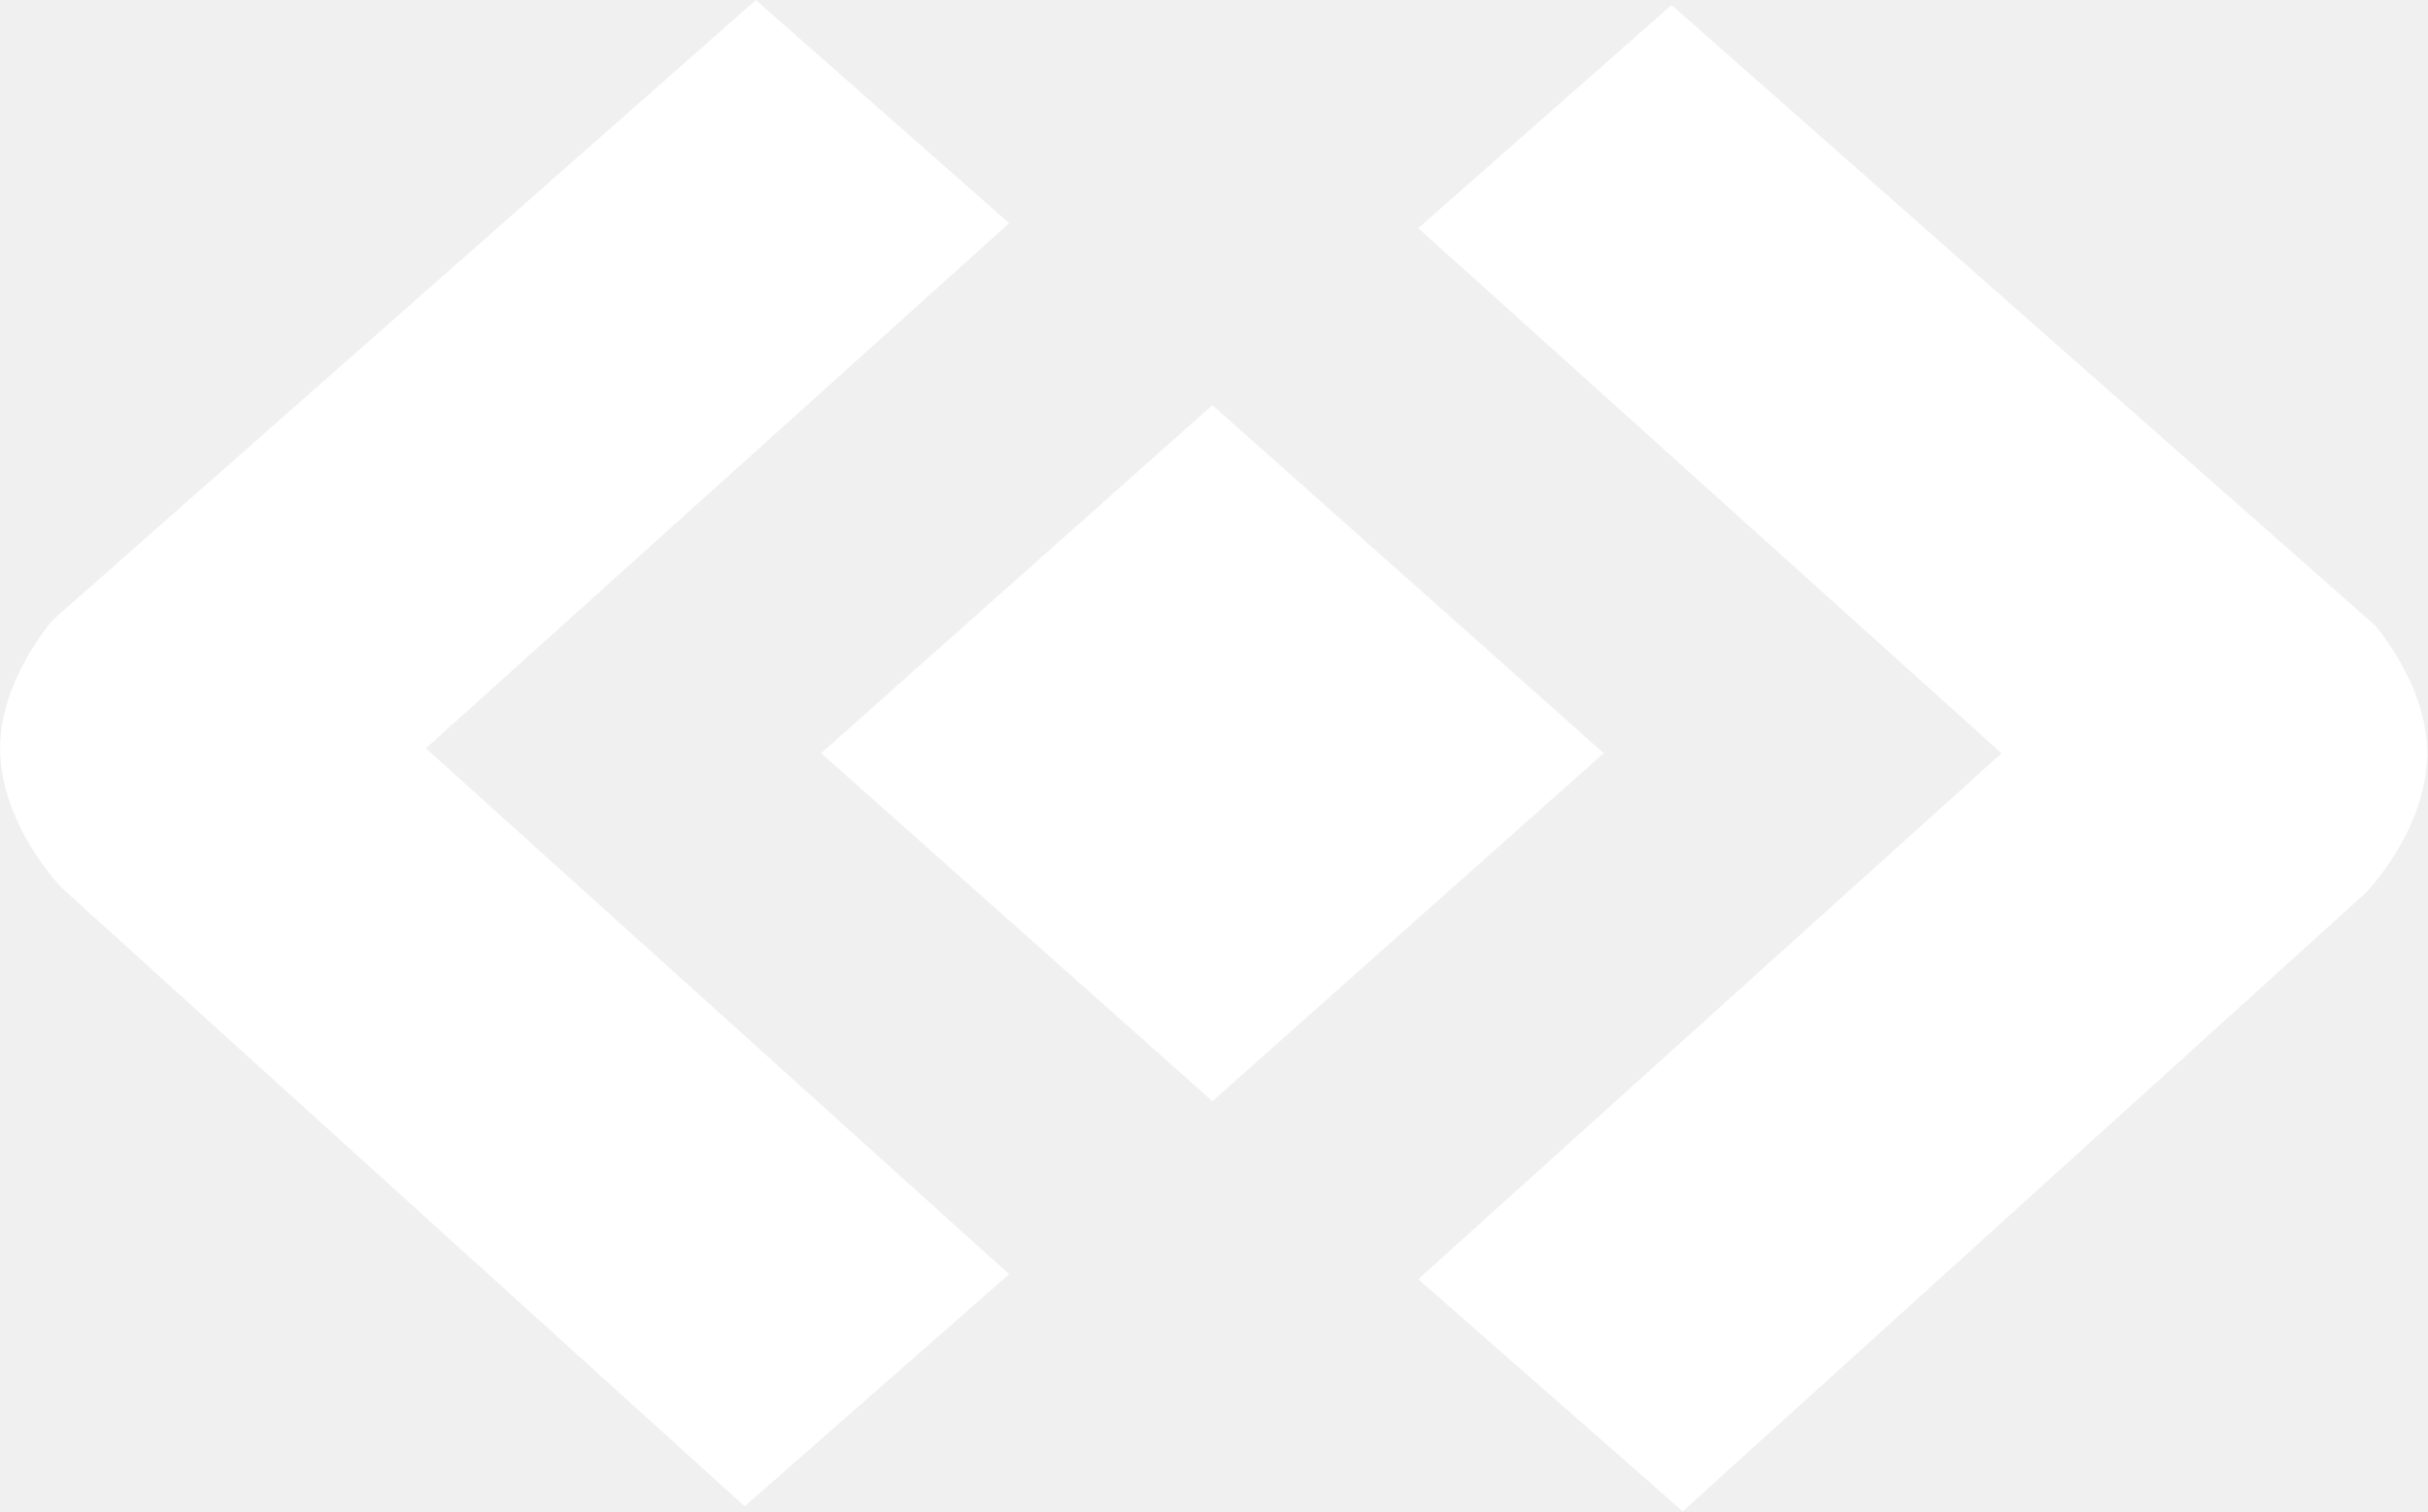
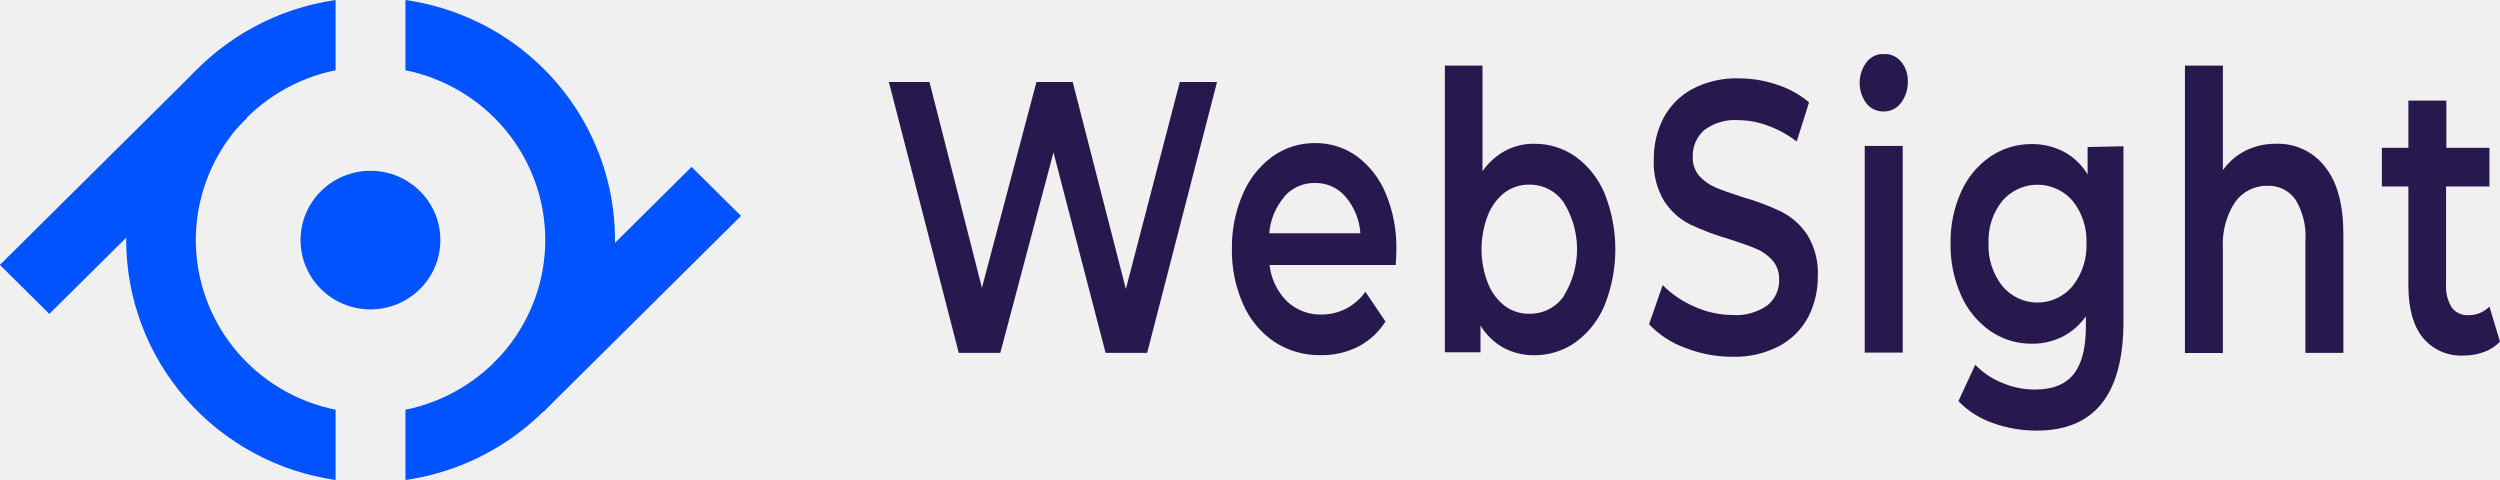
- <svg xmlns="http://www.w3.org/2000/svg" width="143.48mm" height="89.378mm" version="1.1" viewBox="0 0 143.48 89.378">
-   <g transform="translate(-28.046 -12.007)">
-     <g transform="matrix(.50319 0 0 .44541 -222.32 -77.075)" clip-rule="evenodd" fill="#fff" fill-opacity="1" fill-rule="evenodd" stroke-linejoin="round" stroke-miterlimit="1.414">
-       <g fill="#fff" fill-opacity="1">
-         <path d="m640 253.79 45.974 46.214-45.974 46.214-45.974-46.214z" />
-         <path d="m586.36 200 29.759 29.63-68.528 69.723s67.235 68.508 68.509 69.807c0.011 0.01 0.011 0.027 0 0.037-0.857 0.85-31.056 30.803-31.056 30.803l-80.219-82.09s-6.585-7.564-7.215-17.247c-0.63-9.682 6.158-18.365 6.158-18.365z" />
-         <g transform="matrix(-1 0 0 1 1280.3 .66344)">
-           <path d="m586.36 200 29.759 29.63-68.528 69.723s67.235 68.508 68.509 69.807c0.011 0.01 0.011 0.027 0 0.037-0.857 0.85-31.056 30.803-31.056 30.803l-80.219-82.09s-6.585-7.564-7.215-17.247c-0.63-9.682 6.158-18.365 6.158-18.365z" fill="#fff" fill-opacity="1" />
-         </g>
-       </g>
-     </g>
+ <svg xmlns="http://www.w3.org/2000/svg" width="125" height="24" viewBox="0 0 125 24" fill="none">
+   <g clip-path="url(#clip0_36_31132)">
+     <path d="M18.523 15.47C20.453 15.47 22.018 13.919 22.018 12.005C22.018 10.091 20.453 8.54 18.523 8.54C16.593 8.54 15.028 10.091 15.028 12.005C15.028 13.919 16.593 15.47 18.523 15.47Z" fill="#0053FF" />
+     <path d="M16.78 3.513V0C13.872 0.419 11.213 1.863 9.291 4.066C7.368 6.27 6.31 9.086 6.31 12C6.31 14.914 7.368 17.73 9.291 19.934C11.213 22.137 13.872 23.581 16.78 24V20.486C14.807 20.088 13.033 19.025 11.759 17.479C10.486 15.932 9.79 13.997 9.79 12C9.79 10.003 10.486 8.068 11.759 6.521C13.033 4.975 14.807 3.912 16.78 3.513ZM27.171 3.427C25.306 1.574 22.885 0.372 20.272 0V3.513C22.245 3.912 24.019 4.975 25.293 6.521C26.567 8.068 27.263 10.003 27.263 12C27.263 13.997 26.567 15.932 25.293 17.479C24.019 19.025 22.245 20.088 20.272 20.486V24C22.517 23.678 24.628 22.742 26.369 21.299C28.109 19.855 29.41 17.96 30.126 15.825C30.841 13.69 30.944 11.4 30.422 9.21C29.901 7.021 28.775 5.018 27.171 3.427Z" fill="#0053FF" />
+     <path d="M34.578 8.345L24.698 18.141L27.169 20.591L37.049 10.795L34.578 8.345Z" fill="#0053FF" />
+     <path d="M9.875 3.449L-0.005 13.245L2.466 15.695L12.346 5.899L9.875 3.449Z" fill="#0053FF" />
  </g>
+   <g clip-path="url(#clip1_36_31132)">
+     <path d="M60.851 4.1L57.357 17.644H55.279L52.674 7.621L50.015 17.644H47.938L44.443 4.1H46.475L49.096 14.393L51.823 4.1H53.635L56.293 14.45L58.99 4.1H60.851Z" fill="#27184D" />
+     <path d="M69.787 13.25H63.479C63.551 13.935 63.857 14.575 64.344 15.062C64.576 15.282 64.849 15.454 65.148 15.568C65.446 15.682 65.765 15.736 66.084 15.726C66.513 15.727 66.936 15.623 67.316 15.425C67.696 15.226 68.023 14.939 68.268 14.587L69.274 16.076C68.938 16.609 68.466 17.043 67.907 17.333C67.328 17.623 66.686 17.769 66.038 17.758C65.209 17.775 64.395 17.539 63.703 17.082C63.013 16.61 62.473 15.952 62.145 15.183C61.766 14.322 61.578 13.389 61.595 12.449C61.58 11.514 61.763 10.588 62.13 9.729C62.443 8.972 62.956 8.316 63.615 7.83C64.238 7.383 64.987 7.147 65.754 7.154C66.507 7.146 67.244 7.38 67.854 7.822C68.498 8.304 68.997 8.953 69.297 9.699C69.661 10.585 69.838 11.537 69.818 12.494C69.818 12.703 69.81 12.942 69.787 13.25ZM64.223 9.832C63.782 10.346 63.516 10.987 63.463 11.662H68.021C67.974 10.993 67.716 10.357 67.284 9.843C67.097 9.623 66.865 9.446 66.602 9.326C66.34 9.206 66.054 9.145 65.765 9.148C65.475 9.141 65.187 9.197 64.92 9.312C64.654 9.428 64.416 9.6 64.223 9.816V9.832Z" fill="#27184D" />
+     <path d="M78.788 7.837C79.432 8.312 79.934 8.955 80.239 9.694C80.943 11.476 80.943 13.458 80.239 15.24C79.937 15.983 79.435 16.629 78.788 17.105C78.175 17.542 77.438 17.773 76.684 17.762C76.154 17.764 75.631 17.634 75.165 17.382C74.696 17.118 74.303 16.738 74.025 16.277V17.613H72.244V3.28H74.124V8.563C74.418 8.136 74.809 7.785 75.264 7.537C75.706 7.303 76.199 7.183 76.699 7.188C77.447 7.18 78.177 7.407 78.788 7.837ZM78.184 14.803C78.621 14.1 78.853 13.289 78.853 12.461C78.853 11.634 78.621 10.823 78.184 10.12C77.993 9.844 77.738 9.618 77.44 9.463C77.142 9.308 76.811 9.229 76.475 9.231C76.038 9.223 75.611 9.356 75.256 9.611C74.871 9.905 74.575 10.3 74.398 10.75C73.969 11.85 73.969 13.069 74.398 14.169C74.575 14.62 74.871 15.014 75.256 15.308C75.61 15.564 76.038 15.698 76.475 15.688C76.809 15.693 77.139 15.616 77.437 15.464C77.735 15.313 77.991 15.091 78.184 14.818V14.803Z" fill="#27184D" />
+     <path d="M84.254 17.39C83.57 17.144 82.953 16.741 82.454 16.212L83.134 14.257C83.589 14.713 84.128 15.078 84.722 15.331C85.318 15.603 85.965 15.746 86.621 15.749C87.244 15.797 87.865 15.625 88.375 15.263C88.564 15.109 88.714 14.914 88.815 14.693C88.916 14.472 88.964 14.23 88.956 13.987C88.971 13.639 88.856 13.298 88.634 13.03C88.409 12.773 88.129 12.571 87.813 12.441C87.479 12.297 87.027 12.137 86.457 11.955C85.788 11.762 85.136 11.517 84.505 11.222C83.987 10.959 83.546 10.566 83.225 10.082C82.838 9.446 82.651 8.707 82.69 7.963C82.681 7.254 82.844 6.553 83.164 5.92C83.487 5.303 83.986 4.795 84.596 4.461C85.317 4.08 86.125 3.892 86.94 3.918C87.585 3.918 88.227 4.023 88.839 4.23C89.43 4.417 89.978 4.719 90.453 5.118L89.834 7.074C89.395 6.737 88.907 6.469 88.387 6.28C87.92 6.105 87.427 6.012 86.928 6.007C86.311 5.959 85.698 6.139 85.204 6.512C85.017 6.679 84.87 6.885 84.772 7.115C84.674 7.346 84.628 7.595 84.638 7.845C84.623 8.191 84.738 8.53 84.961 8.795C85.189 9.046 85.469 9.244 85.781 9.376C86.115 9.516 86.567 9.676 87.137 9.858C87.8 10.044 88.445 10.287 89.067 10.584C89.586 10.848 90.029 11.24 90.354 11.723C90.741 12.349 90.928 13.078 90.89 13.812C90.899 14.518 90.736 15.215 90.415 15.844C90.089 16.459 89.588 16.964 88.975 17.295C88.252 17.676 87.442 17.863 86.624 17.838C85.813 17.84 85.009 17.688 84.254 17.39Z" fill="#27184D" />
+     <path d="M93.328 5.179C93.103 4.88 92.982 4.517 92.982 4.144C92.982 3.771 93.103 3.407 93.328 3.109C93.429 2.978 93.559 2.872 93.708 2.799C93.857 2.727 94.02 2.69 94.186 2.691C94.348 2.687 94.51 2.719 94.658 2.784C94.806 2.85 94.938 2.948 95.044 3.071C95.279 3.348 95.403 3.703 95.39 4.066C95.402 4.452 95.283 4.831 95.052 5.141C94.953 5.277 94.822 5.388 94.672 5.463C94.521 5.538 94.354 5.576 94.186 5.574C94.022 5.578 93.86 5.545 93.711 5.476C93.562 5.408 93.431 5.306 93.328 5.179ZM93.236 7.298H95.135V17.629H93.236V7.298Z" fill="#27184D" />
+     <path d="M106.173 7.313V16.076C106.173 19.714 104.727 21.532 101.835 21.53C101.086 21.532 100.342 21.404 99.636 21.15C98.986 20.926 98.398 20.551 97.92 20.056L98.763 18.241C99.14 18.629 99.594 18.935 100.096 19.137C100.612 19.36 101.167 19.476 101.729 19.479C102.615 19.479 103.264 19.226 103.674 18.719C104.084 18.203 104.293 17.416 104.293 16.357V15.814C103.991 16.248 103.587 16.6 103.115 16.839C102.643 17.073 102.123 17.191 101.596 17.185C100.858 17.193 100.136 16.974 99.526 16.558C98.886 16.113 98.38 15.501 98.064 14.788C97.695 13.967 97.512 13.075 97.528 12.175C97.511 11.279 97.694 10.39 98.064 9.573C98.381 8.866 98.887 8.26 99.526 7.822C100.138 7.412 100.86 7.196 101.596 7.203C102.148 7.199 102.693 7.329 103.184 7.583C103.679 7.846 104.093 8.24 104.38 8.723V7.351L106.173 7.313ZM103.636 14.294C104.113 13.687 104.357 12.928 104.323 12.156C104.355 11.393 104.111 10.645 103.636 10.048C103.418 9.793 103.148 9.589 102.844 9.448C102.54 9.308 102.209 9.235 101.873 9.235C101.538 9.235 101.207 9.308 100.903 9.448C100.599 9.589 100.329 9.793 100.111 10.048C99.637 10.646 99.394 11.394 99.427 12.156C99.393 12.928 99.635 13.686 100.111 14.294C100.325 14.555 100.594 14.765 100.899 14.909C101.203 15.054 101.536 15.128 101.873 15.128C102.211 15.128 102.544 15.054 102.848 14.909C103.153 14.765 103.422 14.555 103.636 14.294Z" fill="#27184D" />
+     <path d="M116.25 8.339C116.863 9.098 117.169 10.226 117.169 11.723V17.644H115.27V12.015C115.318 11.3 115.144 10.588 114.772 9.976C114.613 9.752 114.4 9.572 114.153 9.452C113.906 9.332 113.634 9.276 113.359 9.288C113.043 9.285 112.731 9.358 112.45 9.503C112.169 9.647 111.927 9.857 111.745 10.116C111.304 10.802 111.094 11.611 111.145 12.425V17.651H109.246V3.28H111.145V8.506C111.44 8.091 111.831 7.755 112.285 7.526C112.758 7.298 113.278 7.182 113.804 7.188C114.274 7.172 114.74 7.268 115.165 7.468C115.591 7.668 115.962 7.967 116.25 8.339Z" fill="#27184D" />
+     <path d="M125 17.082C124.775 17.316 124.5 17.494 124.195 17.602C123.873 17.72 123.534 17.779 123.192 17.777C122.805 17.799 122.418 17.73 122.063 17.576C121.707 17.422 121.393 17.186 121.145 16.888C120.664 16.296 120.422 15.431 120.419 14.294V9.323H119.094V7.389H120.419V5.031H122.318V7.389H124.472V9.323H122.303V14.237C122.279 14.637 122.378 15.035 122.588 15.377C122.684 15.504 122.809 15.605 122.954 15.671C123.098 15.738 123.257 15.767 123.416 15.757C123.612 15.761 123.806 15.726 123.988 15.653C124.169 15.58 124.334 15.47 124.472 15.331L125 17.082Z" fill="#27184D" />
+   </g>
+   <defs>
+     <clipPath id="clip0_36_31132">
+       <rect width="37.053" height="24" fill="white" />
+     </clipPath>
+     <clipPath id="clip1_36_31132">
+       <rect width="80.572" height="18.823" fill="white" transform="translate(44.4277 2.70654)" />
+     </clipPath>
+   </defs>
</svg>
